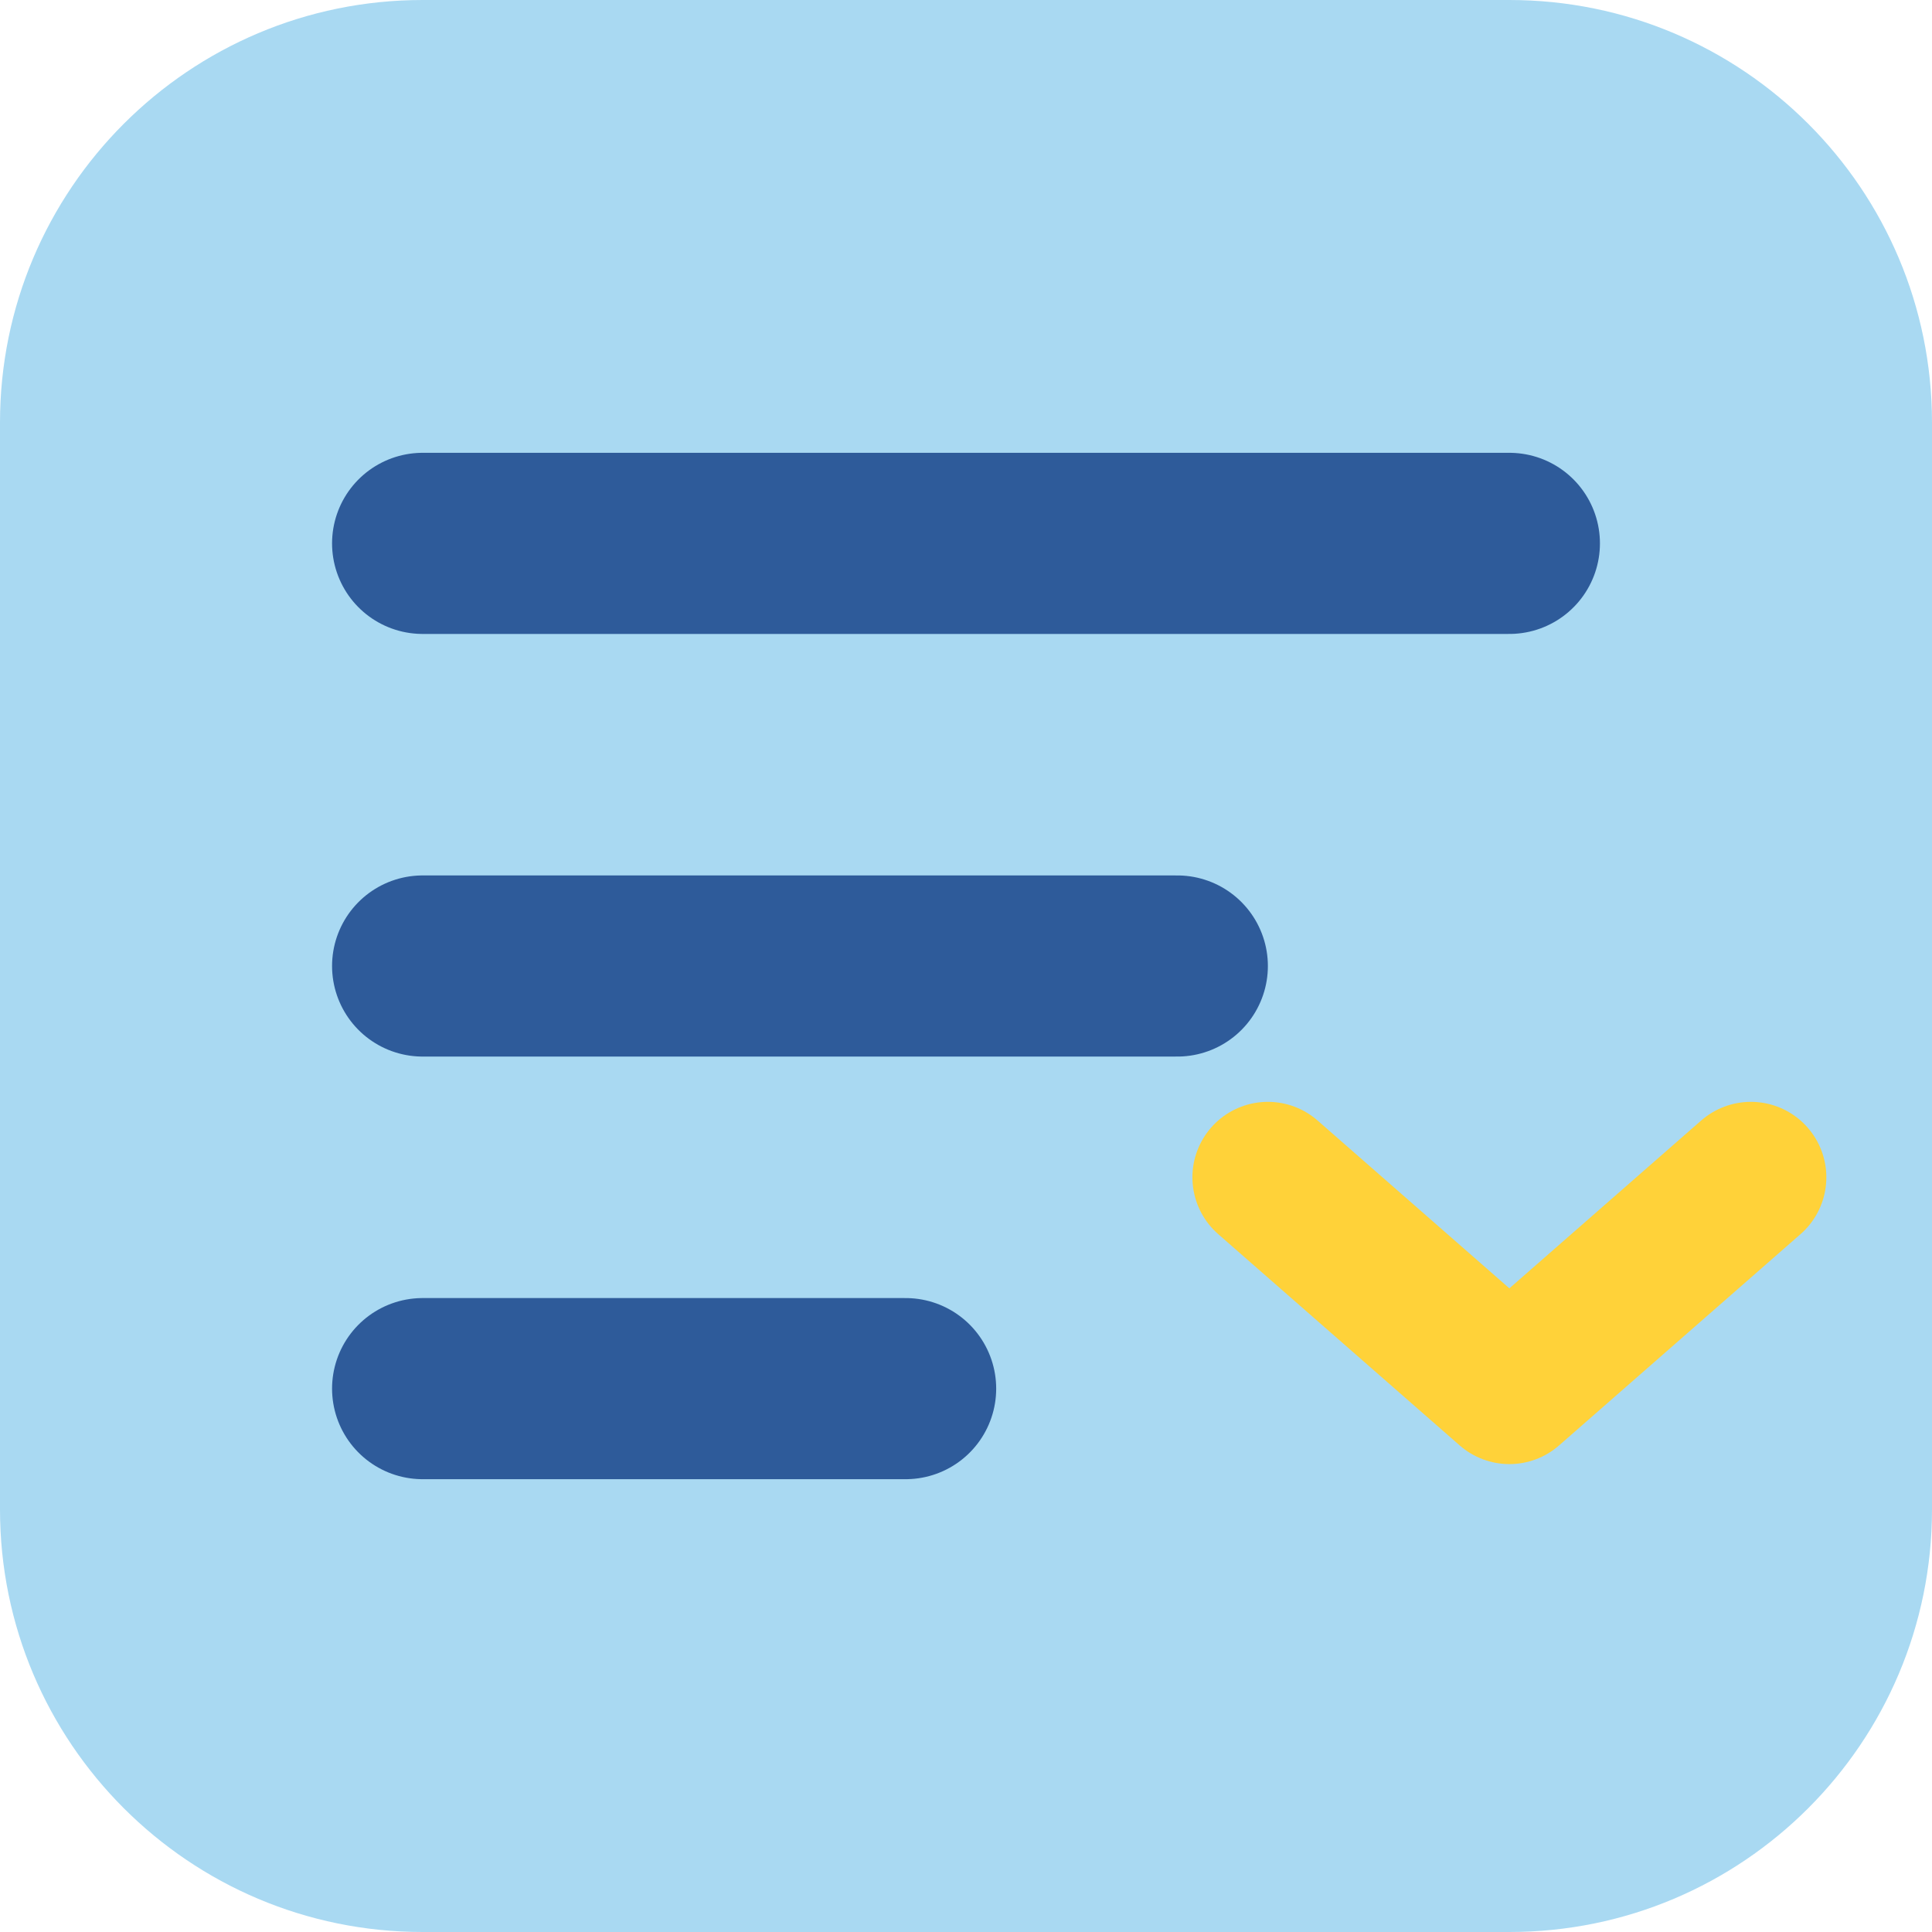
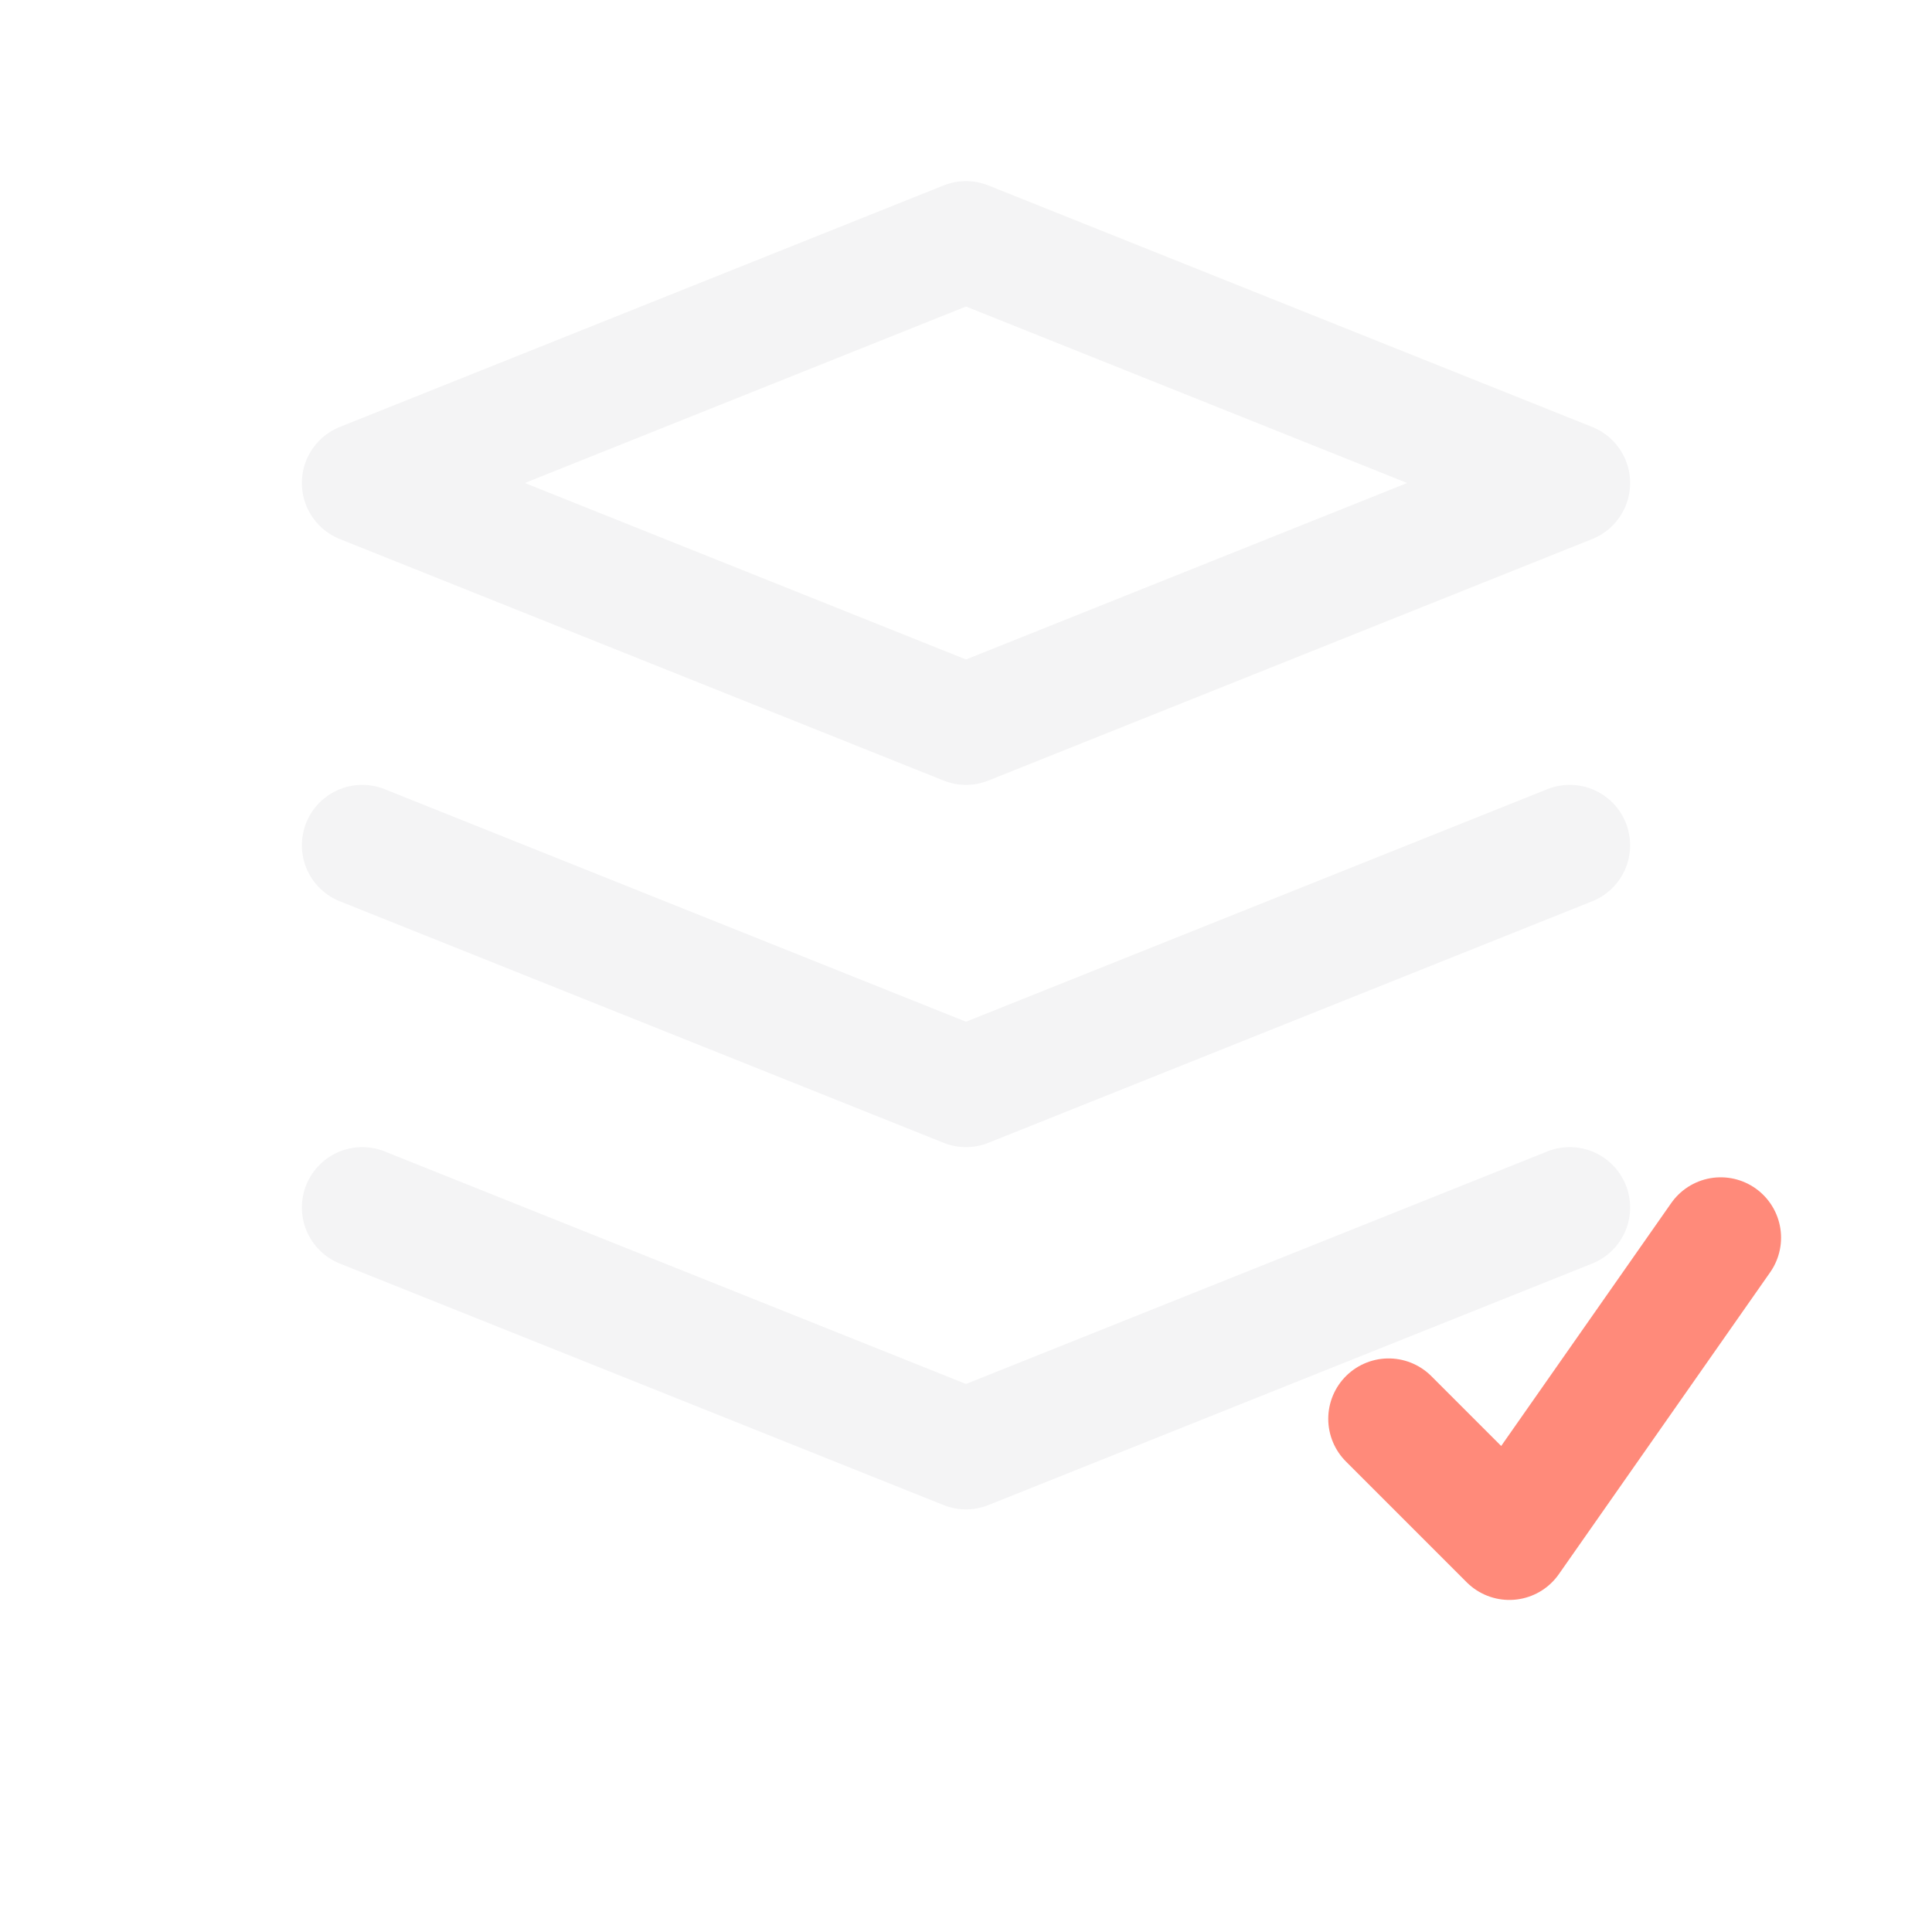
<svg xmlns="http://www.w3.org/2000/svg" viewBox="0 0 64 64">
-   <rect width="64" height="64" rx="14" fill="#A9D9F2" />
-   <path d="M14 18h36M14 32h25M14 46h16" stroke="#2E5B9A" stroke-width="6" stroke-linecap="round" />
-   <path d="m42 39 8 7 8-7" fill="none" stroke="#FFD239" stroke-width="5" stroke-linecap="round" stroke-linejoin="round" />
+   <g fill="none" stroke-linecap="round" stroke-linejoin="round" stroke-width="4">
+     <path d="m12 16 20-8 20 8-20 8-20-8Z" stroke="#F4F4F5" />
+     <path d="m12 28 20 8 20-8M12 40l20 8 20-8" stroke="#F4F4F5" />
+     <path d="m46 47 4 4 7-10" stroke="#FF8A7A" />
+   </g>
</svg>
